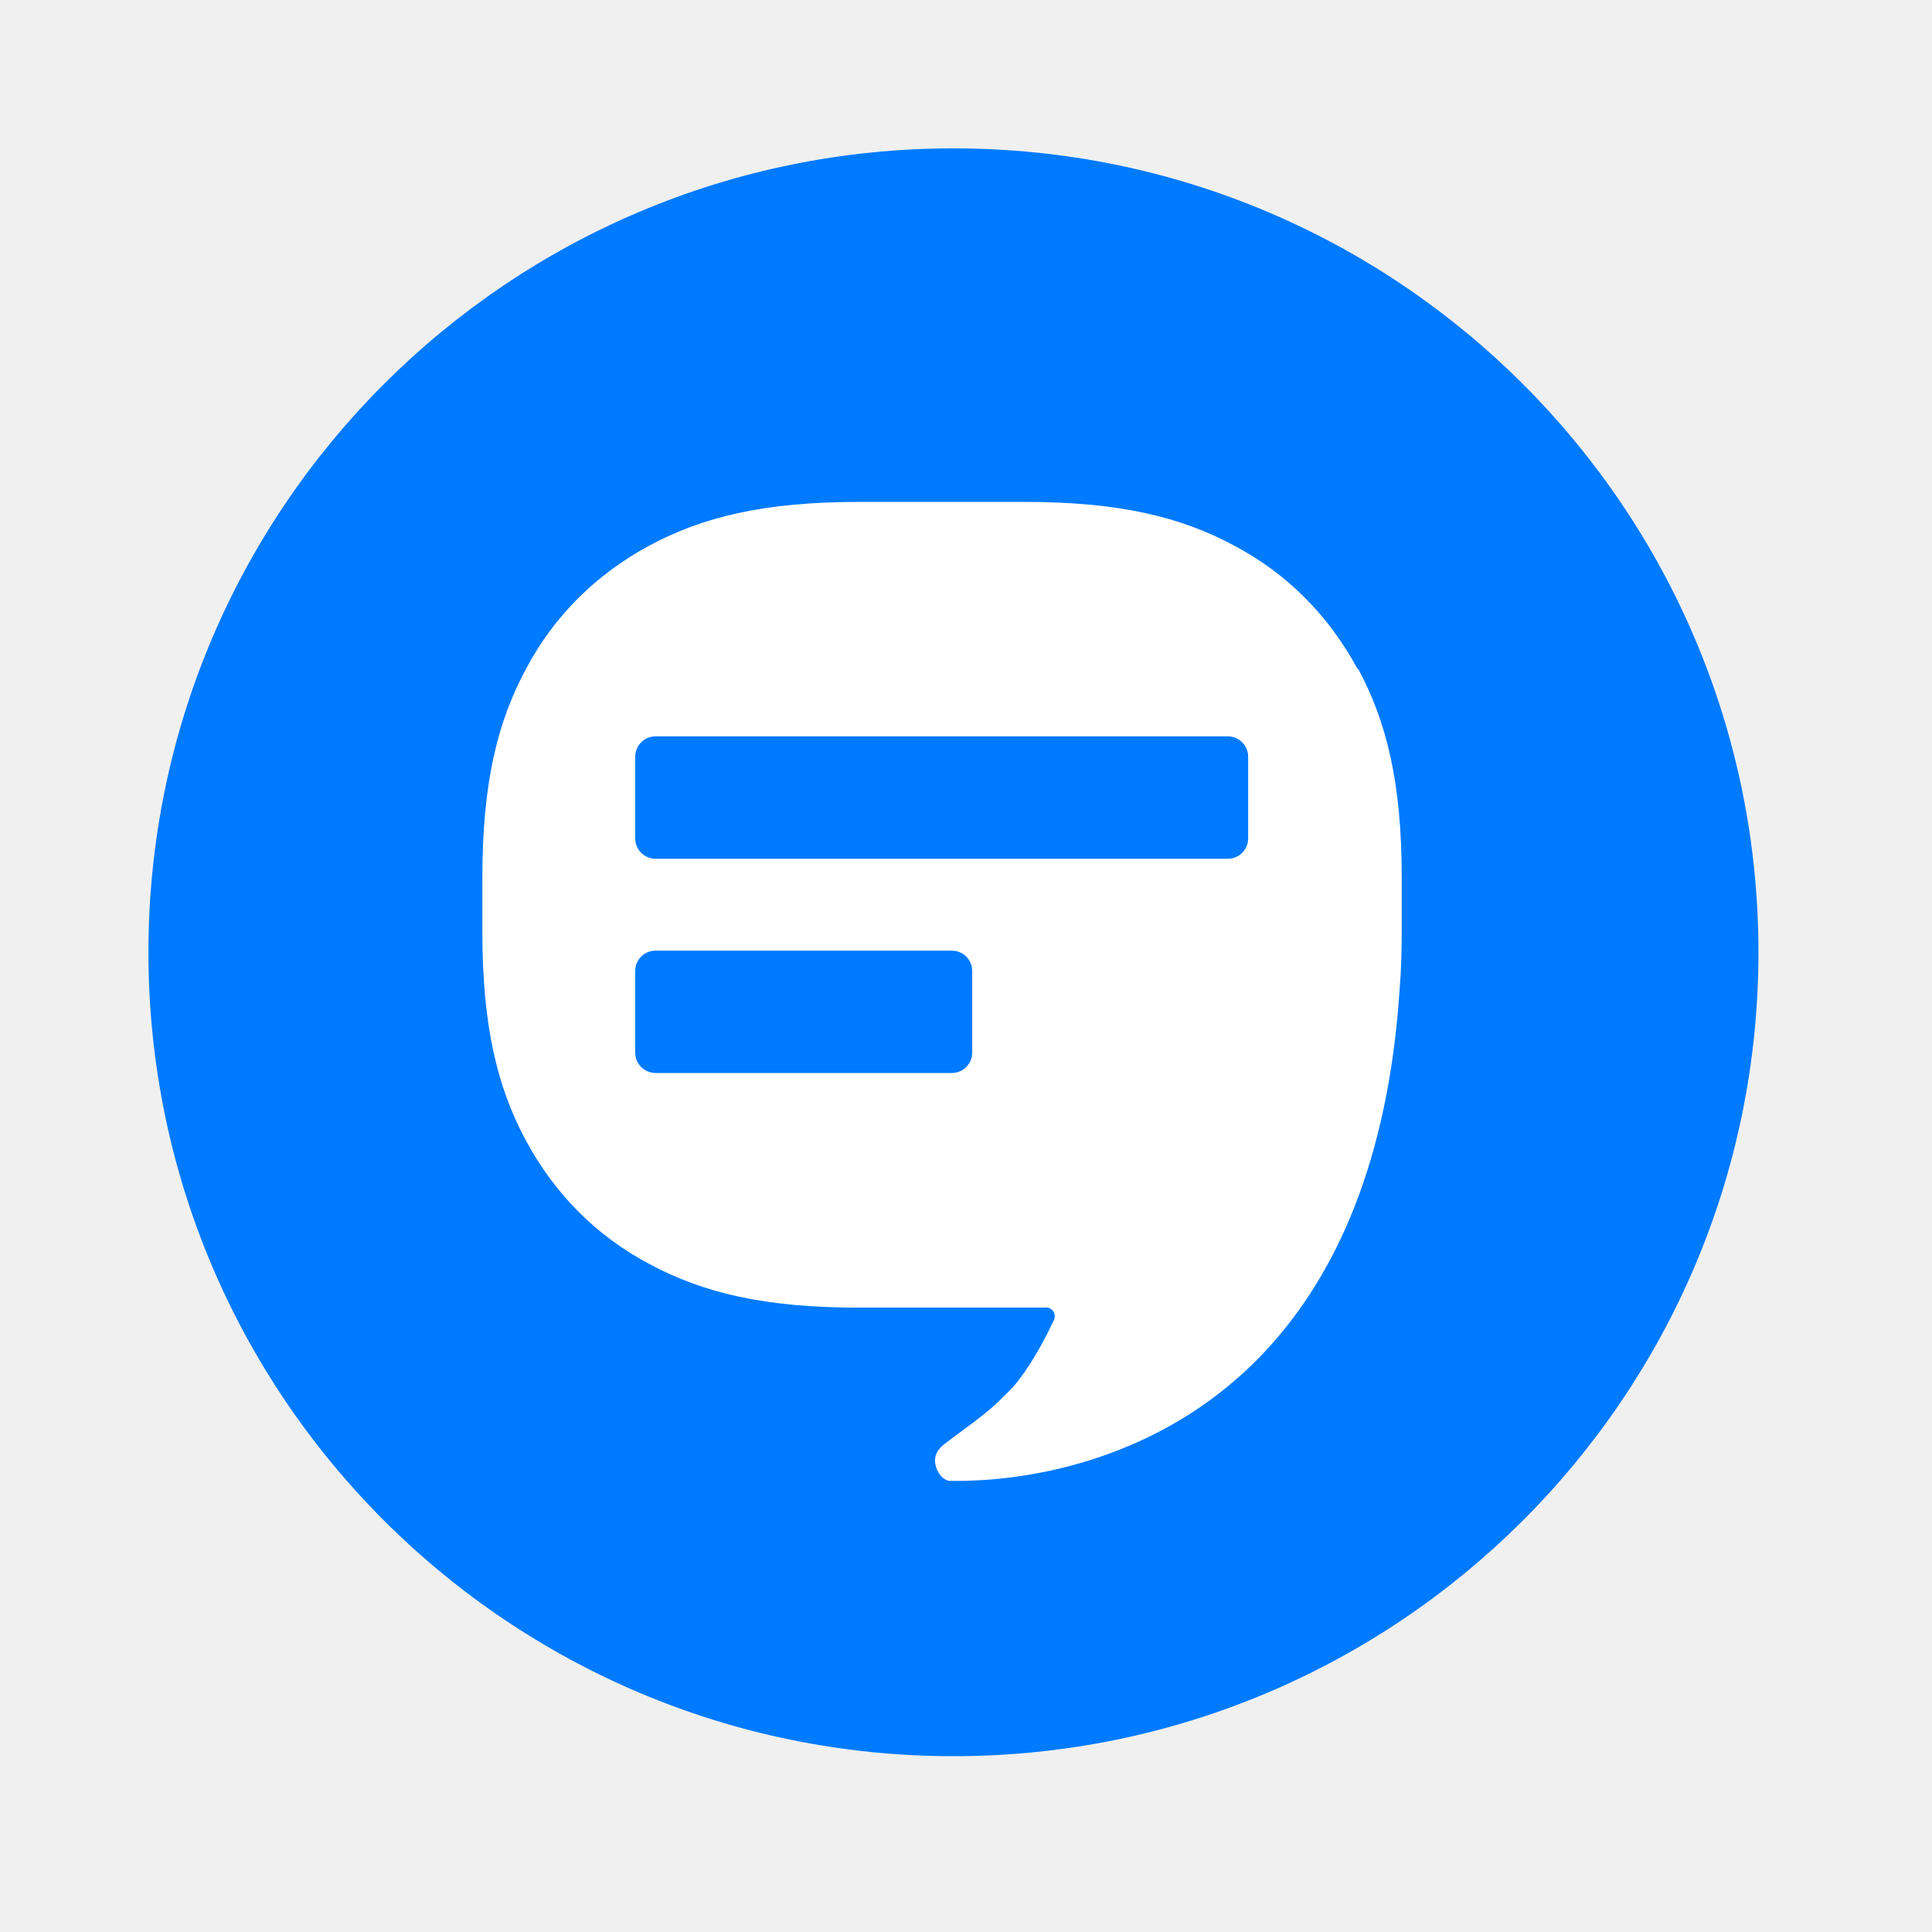
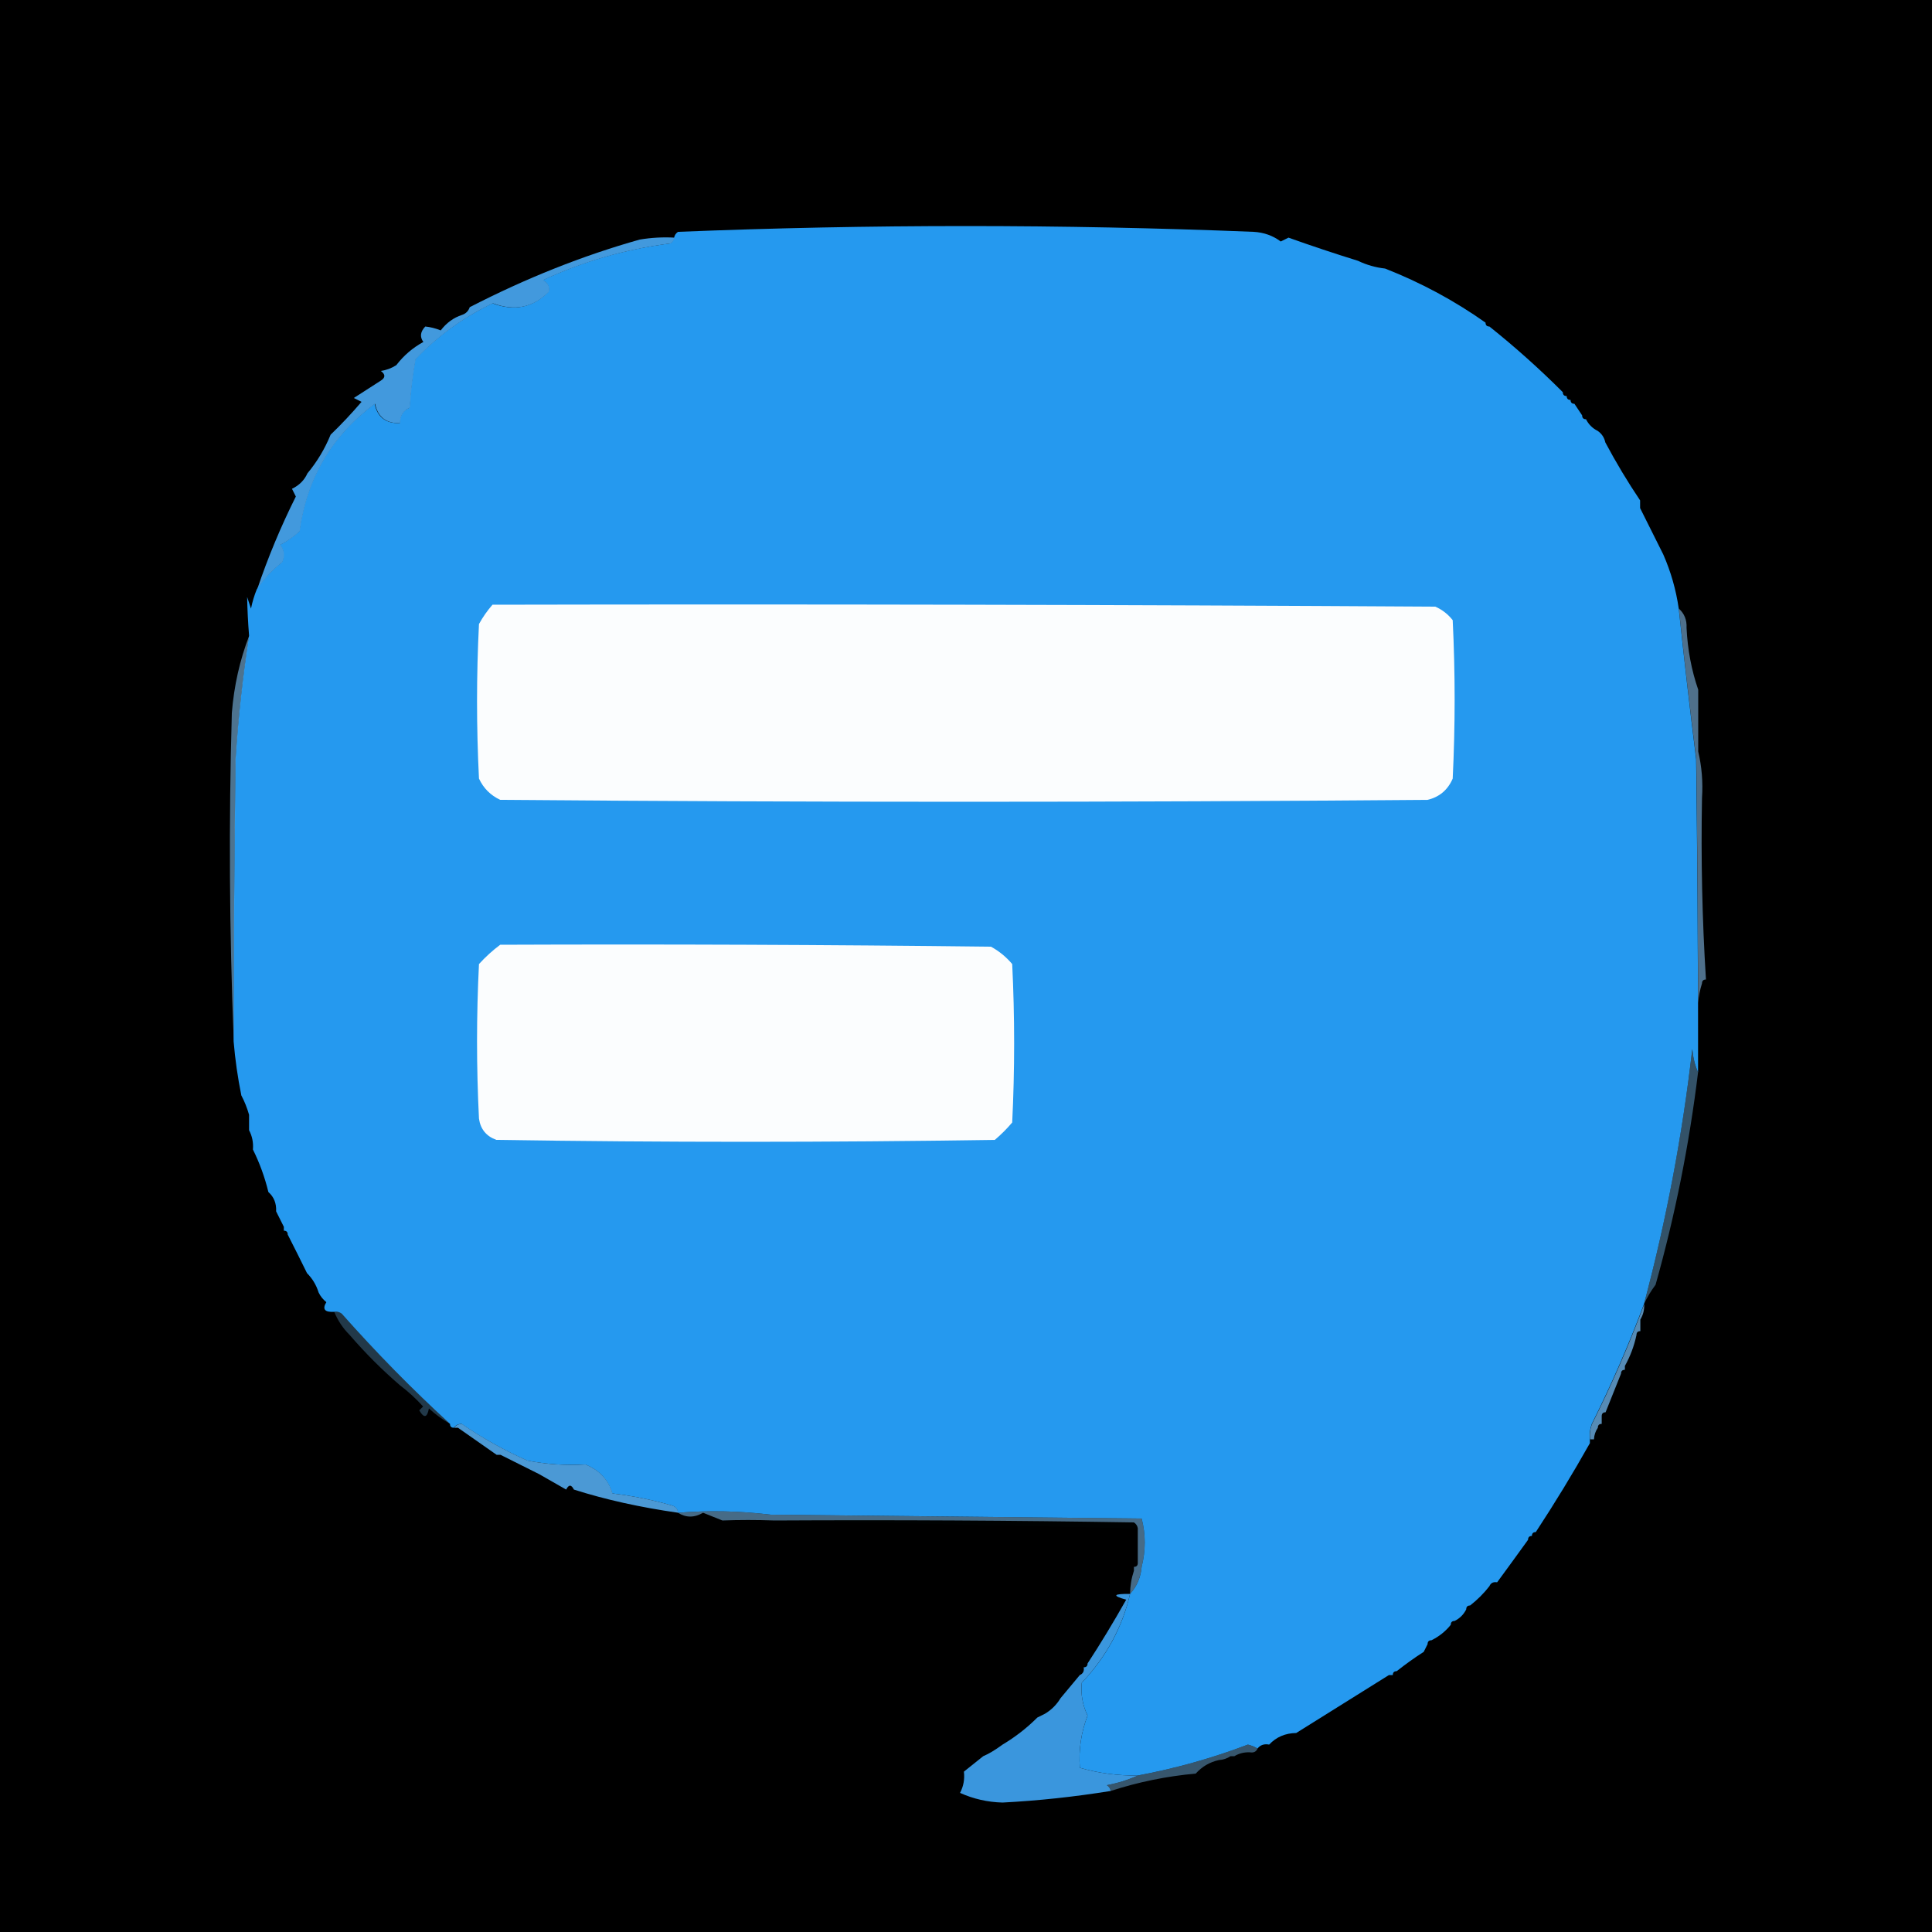
<svg xmlns="http://www.w3.org/2000/svg" width="24" height="24" viewBox="0 0 24 24" fill="none">
-   <path d="M11.844 21.816C17.367 21.816 21.844 17.346 21.844 11.829C21.844 6.313 17.367 1.843 11.844 1.843C6.32 1.843 1.844 6.313 1.844 11.829C1.844 17.346 6.32 21.816 11.844 21.816Z" fill="#007AFF" />
-   <path d="M16.863 8.308C16.507 7.648 15.989 7.125 15.33 6.777C14.67 6.422 13.907 6.235 12.73 6.235H10.667C9.489 6.235 8.726 6.423 8.067 6.777C7.407 7.133 6.883 7.65 6.535 8.308C6.179 8.967 5.992 9.729 5.992 10.904V11.575C5.992 12.752 6.18 13.514 6.535 14.172C6.891 14.831 7.408 15.354 8.067 15.702C8.728 16.058 9.491 16.244 10.667 16.244H12.97C12.97 16.244 13.035 16.231 13.073 16.276C13.105 16.309 13.111 16.354 13.092 16.4C12.892 16.826 12.685 17.124 12.569 17.246C12.453 17.369 12.316 17.491 12.316 17.491C12.277 17.523 12.245 17.55 12.205 17.582C12.05 17.705 11.882 17.822 11.727 17.943C11.617 18.027 11.592 18.131 11.636 18.247C11.663 18.312 11.701 18.363 11.766 18.39C11.772 18.39 11.785 18.396 11.792 18.396H11.83C12.07 18.396 14.204 18.447 15.763 16.736C16.585 15.831 17.244 14.444 17.386 12.298C17.405 12.072 17.413 11.832 17.413 11.574V10.903C17.413 9.726 17.225 8.964 16.87 8.306H16.864L16.863 8.308Z" fill="white" />
-   <path d="M11.824 11.809H8.144C8.001 11.809 7.891 11.925 7.891 12.061V13.076C7.891 13.219 8.007 13.329 8.144 13.329H11.824C11.967 13.329 12.077 13.213 12.077 13.076V12.061C12.077 11.919 11.961 11.809 11.824 11.809Z" fill="#007AFF" />
-   <path d="M15.252 9.147H8.144C8.001 9.147 7.891 9.264 7.891 9.4V10.415C7.891 10.557 8.007 10.668 8.144 10.668H15.252C15.395 10.668 15.505 10.552 15.505 10.415V9.4C15.505 9.258 15.389 9.147 15.252 9.147Z" fill="#007AFF" />
+   <rect width="24" height="24" fill="#131313" />
+   <g id="integrations-pages">
+     <path d="M-3038 -5287H3362V675H-3038V-5287Z" fill="#22242A" />
+     <path d="M-3038 -5287V-5288H-3039V-5287H-3038ZM3362 -5287H3363V-5288H3362V-5287ZM3362 675V676H3363V675H3362ZM-3038 675H-3039V676H-3038V675ZM-3038 -5287V-5286H3362V-5287V-5288H-3038V-5287ZM3362 -5287H3361V675H3362H3363V-5287H3362ZM3362 675V674H-3038V675V676H3362V675ZM-3038 675H-3037V-5287H-3038H-3039V675H-3038Z" fill="white" fill-opacity="0.1" />
+     <g id="icons">
+       <path d="M-798 -582C-798 -583.105 -797.105 -584 -796 -584H1120C1121.1 -584 1122 -583.105 1122 -582V176C1122 177.105 1121.1 178 1120 178H-796C-797.105 178 -798 177.105 -798 176V-582Z" fill="black" />
+       <path d="M-796 -584V-583H1120V-584V-585H-796V-584ZM1122 -582H1121V176H1122H1123V-582H1122ZM1120 178V177H-796V178V179H1120V178ZM-798 176H-797V-582H-798H-799V176H-798ZM-796 178V177C-796.552 177 -797 176.552 -797 176H-798H-799C-799 177.657 -797.657 179 -796 179V178ZM1122 176H1121C1121 176.552 1120.55 177 1120 177V178V179C1121.66 179 1123 177.657 1123 176H1122ZM1120 -584V-583C1120.55 -583 1121 -582.552 1121 -582H1122H1123C1123 -583.657 1121.66 -585 1120 -585V-584ZM-796 -584V-585C-797.657 -585 -799 -583.657 -799 -582H-798H-797C-797 -582.552 -796.552 -583 -796 -583V-584Z" fill="white" fill-opacity="0.1" />
+       <g id="new">
+         <g id="simpletexting">
+           <g id="Group">
+             <path id="Vector" fill-rule="evenodd" clip-rule="evenodd" d="M16.87 3.24C16.976 3.291 17.088 3.323 17.206 3.336C17.652 3.511 18.068 3.735 18.454 4.008C18.454 4.04 18.47 4.056 18.502 4.056C18.819 4.309 19.123 4.581 19.414 4.872C19.414 4.904 19.43 4.92 19.462 4.92C19.462 4.952 19.478 4.968 19.51 4.968C19.51 5 19.526 5.016 19.558 5.016C19.59 5.064 19.622 5.112 19.654 5.16C19.654 5.192 19.67 5.208 19.702 5.208C19.734 5.272 19.782 5.32 19.846 5.352C19.897 5.387 19.929 5.435 19.942 5.496C20.074 5.744 20.218 5.984 20.374 6.216C20.374 6.248 20.374 6.28 20.374 6.312C20.472 6.507 20.568 6.699 20.662 6.888C20.756 7.102 20.82 7.326 20.854 7.56C20.92 8.184 20.992 8.808 21.07 9.432C21.085 10.624 21.093 11.808 21.094 12.984C21.094 13.096 21.094 13.208 21.094 13.32C21.055 13.234 21.032 13.138 21.022 13.032C20.899 14.104 20.699 15.161 20.422 16.2C20.234 16.704 20.018 17.2 19.774 17.688C19.751 17.75 19.743 17.814 19.75 17.88C19.75 17.896 19.75 17.912 19.75 17.928C19.538 18.305 19.314 18.673 19.078 19.032C19.046 19.032 19.03 19.048 19.03 19.08C18.998 19.08 18.982 19.096 18.982 19.128C18.856 19.303 18.728 19.479 18.598 19.656C18.551 19.648 18.519 19.664 18.502 19.704C18.433 19.793 18.353 19.873 18.262 19.944C18.23 19.944 18.214 19.96 18.214 19.992C18.182 20.056 18.134 20.104 18.07 20.136C18.038 20.136 18.022 20.152 18.022 20.184C17.957 20.265 17.877 20.329 17.782 20.376C17.75 20.376 17.734 20.392 17.734 20.424C17.718 20.456 17.702 20.488 17.686 20.52C17.579 20.588 17.467 20.668 17.35 20.76C17.318 20.76 17.302 20.776 17.302 20.808C17.286 20.808 17.27 20.808 17.254 20.808C16.87 21.048 16.486 21.288 16.102 21.528C15.966 21.53 15.854 21.578 15.766 21.672C15.704 21.66 15.656 21.677 15.622 21.72C15.586 21.7 15.546 21.683 15.502 21.672C15.057 21.841 14.601 21.969 14.134 22.056C13.885 22.059 13.645 22.027 13.414 21.96C13.398 21.736 13.43 21.52 13.51 21.312C13.448 21.181 13.424 21.045 13.438 20.904C13.743 20.582 13.943 20.214 14.038 19.8C14.122 19.708 14.17 19.596 14.182 19.464C14.233 19.261 14.233 19.061 14.182 18.864C12.646 18.848 11.11 18.832 9.574 18.816C9.187 18.769 8.803 18.761 8.422 18.792C8.417 18.74 8.385 18.708 8.326 18.696C8.09 18.629 7.85 18.581 7.606 18.552C7.557 18.383 7.445 18.262 7.27 18.192C7.022 18.206 6.782 18.19 6.55 18.144C6.263 18.016 5.991 17.864 5.734 17.688C5.69 17.69 5.658 17.706 5.638 17.736C5.606 17.736 5.59 17.72 5.59 17.688C5.124 17.261 4.676 16.805 4.246 16.32C4.218 16.298 4.186 16.29 4.15 16.296C4.033 16.303 4.001 16.263 4.054 16.176C4.012 16.142 3.98 16.102 3.958 16.056C3.929 15.963 3.881 15.883 3.814 15.816C3.736 15.657 3.656 15.497 3.574 15.336C3.574 15.304 3.558 15.288 3.526 15.288C3.526 15.272 3.526 15.256 3.526 15.24C3.494 15.176 3.462 15.112 3.43 15.048C3.435 14.949 3.403 14.869 3.334 14.808C3.289 14.623 3.225 14.447 3.142 14.28C3.149 14.194 3.133 14.114 3.094 14.04C3.094 13.976 3.094 13.912 3.094 13.848C3.069 13.761 3.037 13.681 2.998 13.608C2.953 13.386 2.921 13.162 2.902 12.936C2.903 11.776 2.911 10.608 2.926 9.432C2.959 8.917 3.015 8.405 3.094 7.896C3.081 7.734 3.073 7.574 3.07 7.416C3.086 7.464 3.102 7.512 3.118 7.56C3.135 7.476 3.159 7.396 3.19 7.32C3.271 7.195 3.375 7.083 3.502 6.984C3.537 6.907 3.529 6.835 3.478 6.768C3.565 6.723 3.645 6.667 3.718 6.6C3.809 5.939 4.121 5.411 4.654 5.016C4.689 5.182 4.793 5.262 4.966 5.256C4.964 5.167 5.004 5.103 5.086 5.064C5.099 4.862 5.123 4.662 5.158 4.464C5.434 4.174 5.754 3.942 6.118 3.768C6.389 3.869 6.621 3.821 6.814 3.624C6.829 3.564 6.805 3.516 6.742 3.48C7.244 3.246 7.772 3.094 8.326 3.024C8.353 3.006 8.369 2.982 8.374 2.952C8.38 2.922 8.396 2.898 8.422 2.88C10.806 2.784 13.19 2.784 15.574 2.88C15.7 2.887 15.812 2.927 15.91 3C15.942 2.984 15.974 2.968 16.006 2.952C16.292 3.054 16.58 3.15 16.87 3.24Z" fill="#2599EF" />
+           </g>
+           <g id="Group_2">
+             <path id="Vector_2" opacity="0.01" fill-rule="evenodd" clip-rule="evenodd" d="M16.871 3.24C16.995 3.197 17.108 3.229 17.207 3.336C17.089 3.323 16.977 3.291 16.871 3.24Z" fill="#06000E" />
+           </g>
+           <g id="Group_3">
+             <path id="Vector_3" opacity="0.01" fill-rule="evenodd" clip-rule="evenodd" d="M19.849 5.352C19.785 5.32 19.737 5.272 19.705 5.208C19.673 5.208 19.657 5.192 19.657 5.16C19.625 5.112 19.593 5.064 19.561 5.016C19.529 5.016 19.513 5 19.513 4.968C19.481 4.968 19.465 4.952 19.465 4.92C19.433 4.92 19.417 4.904 19.417 4.872C19.126 4.581 18.822 4.309 18.505 4.056C18.473 4.056 18.457 4.04 18.457 4.008C18.457 3.944 18.457 3.88 18.457 3.816C18.561 3.807 18.657 3.775 18.745 3.72C18.88 3.795 19.024 3.827 19.177 3.816C19.169 3.977 19.177 4.137 19.201 4.296C19.282 4.335 19.29 4.383 19.225 4.44C19.448 4.662 19.648 4.902 19.825 5.16C19.849 5.222 19.857 5.286 19.849 5.352Z" fill="#010103" />
+           </g>
+           <g id="Group_4">
+             <path id="Vector_4" opacity="0.01" fill-rule="evenodd" clip-rule="evenodd" d="M5.833 3.816C5.817 3.864 5.785 3.896 5.737 3.912C5.708 3.88 5.676 3.848 5.641 3.816C5.711 3.754 5.775 3.754 5.833 3.816Z" fill="black" />
+           </g>
+           <g id="Group_5">
+             <path id="Vector_5" fill-rule="evenodd" clip-rule="evenodd" d="M8.379 2.952C8.374 2.982 8.358 3.006 8.331 3.024C7.777 3.095 7.249 3.247 6.747 3.48C6.81 3.517 6.834 3.565 6.819 3.624C6.626 3.821 6.394 3.869 6.123 3.768C5.759 3.942 5.439 4.174 5.163 4.464C5.128 4.662 5.104 4.862 5.091 5.064C5.009 5.103 4.969 5.167 4.971 5.256C4.798 5.262 4.694 5.182 4.659 5.016C4.126 5.411 3.814 5.939 3.723 6.6C3.65 6.668 3.57 6.724 3.483 6.768C3.534 6.835 3.542 6.907 3.507 6.984C3.38 7.084 3.276 7.196 3.195 7.32C3.328 6.926 3.488 6.542 3.675 6.168C3.659 6.136 3.643 6.104 3.627 6.072C3.717 6.029 3.781 5.965 3.819 5.88C3.939 5.736 4.035 5.576 4.107 5.4C4.24 5.272 4.368 5.136 4.491 4.992C4.459 4.976 4.427 4.96 4.395 4.944C4.507 4.872 4.619 4.8 4.731 4.728C4.789 4.691 4.789 4.651 4.731 4.608C4.8 4.598 4.864 4.574 4.923 4.536C5.015 4.416 5.127 4.32 5.259 4.248C5.213 4.185 5.221 4.121 5.283 4.056C5.344 4.062 5.408 4.078 5.475 4.104C5.547 4.01 5.635 3.946 5.739 3.912C5.787 3.896 5.819 3.864 5.835 3.816C6.536 3.455 7.24 3.175 7.947 2.976C8.09 2.952 8.234 2.944 8.379 2.952Z" fill="#4299DD" />
+           </g>
+           <g id="Group_6">
+             <path id="Vector_6" opacity="0.01" fill-rule="evenodd" clip-rule="evenodd" d="M3.769 5.4C3.863 5.422 3.879 5.47 3.817 5.544C3.774 5.505 3.758 5.457 3.769 5.4Z" fill="black" />
+           </g>
+           <g id="Group_7">
+             <path id="Vector_7" opacity="0.011" fill-rule="evenodd" clip-rule="evenodd" d="M4.101 5.4C4.029 5.577 3.933 5.737 3.813 5.88C3.759 5.811 3.751 5.731 3.789 5.64C3.903 5.566 4.007 5.486 4.101 5.4Z" fill="black" />
+           </g>
+           <g id="Group_8">
+             <path id="Vector_8" opacity="0.01" fill-rule="evenodd" clip-rule="evenodd" d="M20.377 6.216C20.221 5.985 20.077 5.745 19.945 5.496C20.046 5.461 20.15 5.429 20.257 5.4C20.326 5.403 20.39 5.419 20.449 5.448C20.494 5.713 20.47 5.969 20.377 6.216Z" fill="black" />
+           </g>
+           <g id="Group_9">
+             <path id="Vector_9" opacity="0.013" fill-rule="evenodd" clip-rule="evenodd" d="M20.663 6.888C20.569 6.699 20.473 6.507 20.375 6.312C20.405 6.307 20.429 6.291 20.447 6.264C20.548 6.45 20.636 6.642 20.711 6.84C20.705 6.869 20.689 6.885 20.663 6.888Z" fill="#040A0A" />
+           </g>
+           <g id="Group_10">
+             <path id="Vector_10" fill-rule="evenodd" clip-rule="evenodd" d="M6.118 7.512C10.022 7.504 13.926 7.512 17.83 7.536C17.916 7.574 17.988 7.63 18.046 7.704C18.078 8.36 18.078 9.016 18.046 9.672C17.985 9.813 17.881 9.901 17.734 9.936C13.894 9.968 10.054 9.968 6.214 9.936C6.094 9.88 6.006 9.792 5.95 9.672C5.918 9.032 5.918 8.392 5.95 7.752C5.998 7.665 6.054 7.585 6.118 7.512Z" fill="#FBFDFE" />
+           </g>
+           <g id="Group_11">
+             <path id="Vector_11" opacity="0.011" fill-rule="evenodd" clip-rule="evenodd" d="M20.953 7.8C21.049 8.041 21.097 8.297 21.097 8.568C21.013 8.324 20.965 8.068 20.953 7.8Z" fill="black" />
+           </g>
+           <g id="Group_12">
+             <path id="Vector_12" opacity="0.01" fill-rule="evenodd" clip-rule="evenodd" d="M21.146 9.912C21.158 9.715 21.142 9.523 21.098 9.336C21.137 9.291 21.177 9.243 21.218 9.192C21.226 9.312 21.234 9.432 21.242 9.552C21.241 9.692 21.209 9.812 21.146 9.912Z" fill="black" />
+           </g>
+           <g id="Group_13">
+             <path id="Vector_13" opacity="0.01" fill-rule="evenodd" clip-rule="evenodd" d="M21.386 9.24C21.438 9.293 21.446 9.357 21.41 9.432C21.386 9.37 21.378 9.306 21.386 9.24Z" fill="black" />
+           </g>
+           <g id="Group_14">
+             <path id="Vector_14" opacity="0.01" fill-rule="evenodd" clip-rule="evenodd" d="M21.098 12.456C21.104 12.374 21.12 12.294 21.146 12.216C21.178 12.216 21.194 12.2 21.194 12.168C21.223 12.163 21.247 12.147 21.266 12.12C21.29 11.24 21.298 10.36 21.29 9.48C21.338 9.48 21.386 9.48 21.434 9.48C21.442 10.376 21.434 11.272 21.41 12.168C21.312 12.274 21.208 12.37 21.098 12.456Z" fill="black" />
+           </g>
+           <g id="Group_15">
+             <path id="Vector_15" opacity="0.655" fill-rule="evenodd" clip-rule="evenodd" d="M20.855 7.56C20.924 7.622 20.956 7.702 20.951 7.8C20.964 8.069 21.012 8.325 21.096 8.568C21.096 8.824 21.096 9.08 21.096 9.336C21.14 9.523 21.156 9.715 21.143 9.912C21.129 10.666 21.145 11.418 21.192 12.168C21.16 12.168 21.143 12.184 21.143 12.216C21.118 12.294 21.102 12.374 21.096 12.456C21.096 12.632 21.096 12.808 21.096 12.984C21.094 11.809 21.086 10.624 21.072 9.432C20.993 8.809 20.921 8.185 20.855 7.56Z" fill="#78ABD4" />
+           </g>
+           <g id="Group_16">
+             <path id="Vector_16" opacity="0.655" fill-rule="evenodd" clip-rule="evenodd" d="M3.096 7.896C3.017 8.405 2.961 8.917 2.928 9.432C2.913 10.608 2.905 11.777 2.904 12.936C2.849 11.579 2.841 10.219 2.88 8.856C2.907 8.519 2.979 8.199 3.096 7.896Z" fill="#76AFDA" />
+           </g>
+           <g id="Group_17">
+             <path id="Vector_17" fill-rule="evenodd" clip-rule="evenodd" d="M6.214 11.736C8.246 11.728 10.278 11.736 12.31 11.76C12.411 11.815 12.499 11.887 12.574 11.976C12.606 12.632 12.606 13.288 12.574 13.944C12.507 14.023 12.435 14.095 12.358 14.16C10.294 14.192 8.23 14.192 6.166 14.16C6.041 14.115 5.969 14.027 5.95 13.896C5.918 13.256 5.918 12.616 5.95 11.976C6.033 11.885 6.121 11.805 6.214 11.736Z" fill="#FBFDFE" />
+           </g>
+           <g id="Group_18">
+             <path id="Vector_18" opacity="0.01" fill-rule="evenodd" clip-rule="evenodd" d="M2.999 13.608C3.038 13.681 3.07 13.761 3.095 13.848C3.031 13.912 3.031 13.976 3.095 14.04C3.133 14.114 3.149 14.194 3.143 14.28C3.073 14.239 3.033 14.175 3.023 14.088C2.999 13.929 2.991 13.769 2.999 13.608Z" fill="black" />
+           </g>
+           <g id="Group_19">
+             <path id="Vector_19" opacity="0.576" fill-rule="evenodd" clip-rule="evenodd" d="M21.094 13.32C20.985 14.214 20.81 15.094 20.566 15.96C20.509 16.036 20.461 16.116 20.422 16.2C20.698 15.161 20.898 14.105 21.022 13.032C21.031 13.138 21.055 13.234 21.094 13.32Z" fill="#598FB5" />
+           </g>
+           <g id="Group_20">
+             <path id="Vector_20" opacity="0.01" fill-rule="evenodd" clip-rule="evenodd" d="M3.337 14.808C3.406 14.87 3.438 14.95 3.433 15.048C3.329 14.985 3.297 14.905 3.337 14.808Z" fill="#0F0B1C" />
+           </g>
+           <g id="Group_21">
+             <path id="Vector_21" opacity="0.01" fill-rule="evenodd" clip-rule="evenodd" d="M3.528 15.24C3.528 15.256 3.528 15.272 3.528 15.288C3.56 15.288 3.576 15.304 3.576 15.336C3.658 15.496 3.738 15.656 3.816 15.816C3.744 15.815 3.688 15.783 3.648 15.72C3.615 15.575 3.559 15.438 3.48 15.312C3.484 15.275 3.5 15.251 3.528 15.24Z" fill="black" />
+           </g>
+           <g id="Group_22">
+             <path id="Vector_22" opacity="0.01" fill-rule="evenodd" clip-rule="evenodd" d="M3.814 15.816C3.881 15.883 3.929 15.963 3.958 16.056C3.851 16.017 3.803 15.938 3.814 15.816Z" fill="black" />
+           </g>
+           <g id="Group_23">
+             <path id="Vector_23" opacity="0.01" fill-rule="evenodd" clip-rule="evenodd" d="M20.567 15.96C20.55 16.083 20.518 16.203 20.471 16.32C20.494 16.838 20.494 17.358 20.471 17.88C20.261 17.864 20.053 17.88 19.848 17.928C19.7 18.208 19.54 18.48 19.367 18.744C19.5 18.822 19.644 18.854 19.799 18.84C19.799 18.952 19.799 19.064 19.799 19.176C19.613 19.172 19.437 19.204 19.271 19.272C19.271 19.448 19.271 19.624 19.271 19.8C19.177 19.83 19.081 19.862 18.983 19.896C18.571 19.756 18.443 19.892 18.599 20.304C18.591 20.384 18.559 20.448 18.503 20.496C18.23 20.47 17.958 20.478 17.688 20.52C17.703 20.488 17.72 20.456 17.735 20.424C17.767 20.424 17.784 20.408 17.784 20.376C17.878 20.329 17.959 20.265 18.023 20.184C18.055 20.184 18.072 20.168 18.072 20.136C18.136 20.104 18.183 20.056 18.215 19.992C18.247 19.992 18.264 19.976 18.264 19.944C18.355 19.873 18.434 19.793 18.503 19.704C18.551 19.712 18.583 19.696 18.599 19.656C18.729 19.479 18.857 19.303 18.983 19.128C19.015 19.128 19.032 19.112 19.032 19.08C19.064 19.08 19.079 19.064 19.079 19.032C19.315 18.673 19.539 18.305 19.752 17.928C19.784 17.928 19.799 17.912 19.799 17.88C19.802 17.827 19.818 17.779 19.848 17.736C19.88 17.736 19.895 17.72 19.895 17.688C19.895 17.656 19.895 17.624 19.895 17.592C19.927 17.592 19.944 17.576 19.944 17.544C20.007 17.384 20.071 17.224 20.136 17.064C20.168 17.064 20.183 17.048 20.183 17.016C20.247 17 20.247 16.984 20.183 16.968C20.25 16.848 20.298 16.72 20.328 16.584C20.36 16.584 20.375 16.568 20.375 16.536C20.375 16.504 20.375 16.472 20.375 16.44C20.439 16.424 20.439 16.408 20.375 16.392C20.411 16.334 20.427 16.27 20.424 16.2C20.462 16.115 20.511 16.035 20.567 15.96ZM20.136 17.448C20.145 17.525 20.12 17.589 20.064 17.64C20.047 17.561 20.071 17.497 20.136 17.448Z" fill="#000001" />
+           </g>
+           <g id="Group_24">
+             <path id="Vector_24" opacity="0.82" fill-rule="evenodd" clip-rule="evenodd" d="M20.425 16.2C20.428 16.27 20.412 16.334 20.377 16.392C20.377 16.408 20.377 16.424 20.377 16.44C20.377 16.472 20.377 16.504 20.377 16.536C20.345 16.536 20.329 16.552 20.329 16.584C20.3 16.72 20.252 16.848 20.185 16.968C20.185 16.984 20.185 17 20.185 17.016C20.153 17.016 20.137 17.032 20.137 17.064C20.073 17.224 20.009 17.384 19.945 17.544C19.913 17.544 19.897 17.56 19.897 17.592C19.897 17.624 19.897 17.656 19.897 17.688C19.865 17.688 19.849 17.704 19.849 17.736C19.82 17.779 19.803 17.827 19.801 17.88C19.785 17.88 19.769 17.88 19.753 17.88C19.745 17.814 19.753 17.75 19.777 17.688C20.021 17.201 20.237 16.705 20.425 16.2Z" fill="#69AADD" />
+           </g>
+           <g id="Group_25">
+             <path id="Vector_25" opacity="0.369" fill-rule="evenodd" clip-rule="evenodd" d="M4.152 16.296C4.188 16.29 4.22 16.298 4.248 16.32C4.678 16.805 5.126 17.261 5.592 17.688C5.499 17.636 5.411 17.572 5.328 17.496C5.307 17.613 5.267 17.621 5.208 17.52C5.224 17.504 5.24 17.488 5.256 17.472C5.167 17.374 5.071 17.286 4.968 17.208C4.747 17.018 4.539 16.81 4.344 16.584C4.26 16.5 4.196 16.404 4.152 16.296Z" fill="#5B9BC7" />
+           </g>
+           <g id="Group_26">
+             <path id="Vector_26" opacity="0.01" fill-rule="evenodd" clip-rule="evenodd" d="M4.97 17.208C4.976 17.244 4.968 17.276 4.946 17.304C4.913 17.259 4.921 17.227 4.97 17.208Z" fill="black" />
+           </g>
+           <g id="Group_27">
+             <path id="Vector_27" opacity="0.01" fill-rule="evenodd" clip-rule="evenodd" d="M5.688 17.736C5.849 17.848 6.009 17.96 6.168 18.072C6.018 18.021 5.874 17.957 5.736 17.88C5.705 17.836 5.689 17.788 5.688 17.736Z" fill="#040009" />
+           </g>
+           <g id="Group_28">
+             <path id="Vector_28" opacity="0.01" fill-rule="evenodd" clip-rule="evenodd" d="M6.219 18.072C6.381 18.153 6.541 18.233 6.699 18.312C6.498 18.308 6.338 18.228 6.219 18.072Z" fill="#060C0E" />
+           </g>
+           <g id="Group_29">
+             <path id="Vector_29" fill-rule="evenodd" clip-rule="evenodd" d="M5.641 17.736C5.661 17.706 5.693 17.69 5.737 17.688C5.993 17.864 6.265 18.016 6.553 18.144C6.785 18.19 7.025 18.206 7.273 18.192C7.448 18.263 7.56 18.383 7.609 18.552C7.852 18.581 8.092 18.629 8.329 18.696C8.387 18.708 8.419 18.74 8.425 18.792C7.953 18.725 7.521 18.629 7.129 18.504C7.097 18.44 7.065 18.44 7.033 18.504C6.921 18.44 6.809 18.376 6.697 18.312C6.539 18.232 6.379 18.152 6.217 18.072C6.201 18.072 6.185 18.072 6.169 18.072C6.01 17.961 5.85 17.849 5.689 17.736C5.673 17.736 5.657 17.736 5.641 17.736Z" fill="#4B99D5" />
+           </g>
+           <g id="Group_30">
+             <path id="Vector_30" opacity="0.01" fill-rule="evenodd" clip-rule="evenodd" d="M7.031 18.504C7.063 18.504 7.095 18.504 7.127 18.504C7.095 18.568 7.063 18.568 7.031 18.504Z" fill="black" />
+           </g>
+           <g id="Group_31">
+             <path id="Vector_31" opacity="0.606" fill-rule="evenodd" clip-rule="evenodd" d="M14.038 19.8C14.039 19.701 14.055 19.605 14.086 19.512C14.086 19.496 14.086 19.48 14.086 19.464C14.118 19.464 14.134 19.448 14.134 19.416C14.134 19.336 14.134 19.256 14.134 19.176C14.134 19.112 14.134 19.048 14.134 18.984C14.129 18.954 14.113 18.93 14.086 18.912C12.598 18.888 11.11 18.88 9.622 18.888C9.399 18.88 9.183 18.88 8.974 18.888C8.894 18.856 8.814 18.824 8.734 18.792C8.625 18.855 8.521 18.855 8.422 18.792C8.802 18.761 9.186 18.769 9.574 18.816C11.11 18.832 12.646 18.848 14.182 18.864C14.233 19.061 14.233 19.261 14.182 19.464C14.169 19.597 14.121 19.709 14.038 19.8Z" fill="#73B0DE" />
+           </g>
+           <g id="Group_32">
+             <path id="Vector_32" opacity="0.031" fill-rule="evenodd" clip-rule="evenodd" d="M9.625 18.888C11.113 18.88 12.601 18.888 14.089 18.912C14.116 18.931 14.132 18.955 14.137 18.984C14.105 18.984 14.073 18.984 14.041 18.984C12.569 18.952 11.097 18.92 9.625 18.888Z" fill="#0F535B" />
+           </g>
+           <g id="Group_33">
+             <path id="Vector_33" opacity="0.01" fill-rule="evenodd" clip-rule="evenodd" d="M14.043 18.984C14.049 19.014 14.065 19.038 14.091 19.056C12.635 19.072 11.179 19.088 9.723 19.104C15.483 19.168 15.483 19.2 9.723 19.2C9.632 19.148 9.616 19.084 9.675 19.008C11.131 18.984 12.587 18.976 14.043 18.984Z" fill="#000001" />
+           </g>
+           <g id="Group_34">
+             <path id="Vector_34" opacity="0.01" fill-rule="evenodd" clip-rule="evenodd" d="M14.135 19.176C14.135 19.256 14.135 19.336 14.135 19.416C14.103 19.416 14.087 19.432 14.087 19.464C14.087 19.48 14.087 19.496 14.087 19.512C14.032 19.394 14.048 19.282 14.135 19.176Z" fill="black" />
+           </g>
+           <g id="Group_35">
+             <path id="Vector_35" opacity="0.01" fill-rule="evenodd" clip-rule="evenodd" d="M13.512 20.664C13.48 20.664 13.464 20.68 13.464 20.712C13.473 20.759 13.457 20.791 13.416 20.808C13.416 20.735 13.384 20.679 13.32 20.64C13.36 20.596 13.408 20.564 13.464 20.544C13.425 20.529 13.393 20.505 13.368 20.472C13.405 20.414 13.445 20.414 13.488 20.472C13.512 20.534 13.52 20.598 13.512 20.664Z" fill="black" />
+           </g>
+           <g id="Group_36">
+             <path id="Vector_36" opacity="0.01" fill-rule="evenodd" clip-rule="evenodd" d="M17.354 20.76C17.515 20.766 17.691 20.766 17.881 20.76C17.881 20.872 17.881 20.984 17.881 21.096C17.687 21.081 17.495 21.097 17.305 21.144C17.261 21.333 17.245 21.525 17.258 21.72C16.938 21.72 16.617 21.72 16.297 21.72C16.297 21.656 16.297 21.592 16.297 21.528C16.233 21.528 16.169 21.528 16.105 21.528C16.489 21.288 16.873 21.048 17.258 20.808C17.273 20.872 17.29 20.872 17.305 20.808C17.305 20.776 17.322 20.76 17.354 20.76Z" fill="black" />
+           </g>
+           <g id="Group_37">
+             <path id="Vector_37" opacity="0.01" fill-rule="evenodd" clip-rule="evenodd" d="M12.791 21.048C12.84 21.067 12.848 21.099 12.815 21.144C12.793 21.115 12.785 21.083 12.791 21.048Z" fill="black" />
+           </g>
+           <g id="Group_38">
+             <path id="Vector_38" opacity="0.013" fill-rule="evenodd" clip-rule="evenodd" d="M13.176 21.096C13.128 21.176 13.064 21.24 12.984 21.288C12.994 21.22 13.018 21.156 13.056 21.096C13.093 21.044 13.133 21.044 13.176 21.096Z" fill="#152127" />
+           </g>
+           <g id="Group_39">
+             <path id="Vector_39" fill-rule="evenodd" clip-rule="evenodd" d="M14.038 19.8C13.942 20.214 13.742 20.582 13.438 20.904C13.424 21.045 13.448 21.181 13.51 21.312C13.43 21.52 13.398 21.736 13.414 21.96C13.645 22.027 13.884 22.059 14.134 22.056C14.016 22.11 13.888 22.15 13.75 22.176C13.777 22.194 13.793 22.218 13.798 22.248C13.345 22.321 12.897 22.369 12.454 22.392C12.268 22.387 12.092 22.347 11.926 22.272C11.969 22.19 11.985 22.102 11.974 22.008C12.055 21.942 12.135 21.878 12.214 21.816C12.283 21.787 12.363 21.739 12.454 21.672C12.613 21.577 12.757 21.465 12.886 21.336C12.918 21.32 12.95 21.304 12.982 21.288C13.062 21.24 13.126 21.176 13.174 21.096C13.254 21 13.334 20.904 13.414 20.808C13.454 20.791 13.47 20.759 13.462 20.712C13.494 20.712 13.51 20.696 13.51 20.664C13.669 20.421 13.829 20.157 13.99 19.872C13.811 19.822 13.827 19.798 14.038 19.8Z" fill="#3A96DD" />
+           </g>
+           <g id="Group_40">
+             <path id="Vector_40" opacity="0.01" fill-rule="evenodd" clip-rule="evenodd" d="M12.742 21.192C12.806 21.224 12.806 21.224 12.742 21.192V21.192Z" fill="black" />
+           </g>
+           <g id="Group_41">
+             <path id="Vector_41" opacity="0.01" fill-rule="evenodd" clip-rule="evenodd" d="M12.887 21.192C12.951 21.224 12.951 21.224 12.887 21.192V21.192Z" fill="black" />
+           </g>
+           <g id="Group_42">
+             <path id="Vector_42" opacity="0.01" fill-rule="evenodd" clip-rule="evenodd" d="M12.891 21.336C12.762 21.465 12.618 21.577 12.459 21.672C12.437 21.556 12.477 21.46 12.579 21.384C12.595 21.416 12.611 21.448 12.627 21.48C12.683 21.424 12.739 21.368 12.795 21.312C12.84 21.279 12.872 21.287 12.891 21.336Z" fill="black" />
+           </g>
+           <g id="Group_43">
+             <path id="Vector_43" opacity="0.01" fill-rule="evenodd" clip-rule="evenodd" d="M16.102 21.528C16.005 21.603 15.893 21.651 15.766 21.672C15.853 21.579 15.965 21.531 16.102 21.528Z" fill="black" />
+           </g>
+           <g id="Group_44">
+             <path id="Vector_44" opacity="0.01" fill-rule="evenodd" clip-rule="evenodd" d="M15.528 21.768C15.422 21.904 15.294 21.936 15.145 21.864C15.198 21.861 15.246 21.845 15.289 21.816C15.305 21.88 15.32 21.88 15.336 21.816C15.395 21.781 15.459 21.765 15.528 21.768Z" fill="black" />
+           </g>
+           <g id="Group_45">
+             <path id="Vector_45" opacity="0.01" fill-rule="evenodd" clip-rule="evenodd" d="M12.213 21.816C12.134 21.878 12.054 21.942 11.973 22.008C11.949 21.856 12.029 21.792 12.213 21.816Z" fill="black" />
+           </g>
+           <g id="Group_46">
+             <path id="Vector_46" opacity="0.588" fill-rule="evenodd" clip-rule="evenodd" d="M15.622 21.72C15.606 21.76 15.574 21.776 15.526 21.768C15.456 21.765 15.392 21.781 15.334 21.816C15.318 21.816 15.302 21.816 15.286 21.816C15.243 21.845 15.195 21.861 15.142 21.864C15.028 21.889 14.932 21.945 14.854 22.032C14.491 22.065 14.139 22.137 13.798 22.248C13.793 22.218 13.777 22.194 13.75 22.176C13.888 22.15 14.016 22.11 14.134 22.056C14.601 21.969 15.057 21.841 15.502 21.672C15.545 21.683 15.585 21.7 15.622 21.72Z" fill="#5E92B9" />
+           </g>
+         </g>
+       </g>
+     </g>
+   </g>
</svg>
